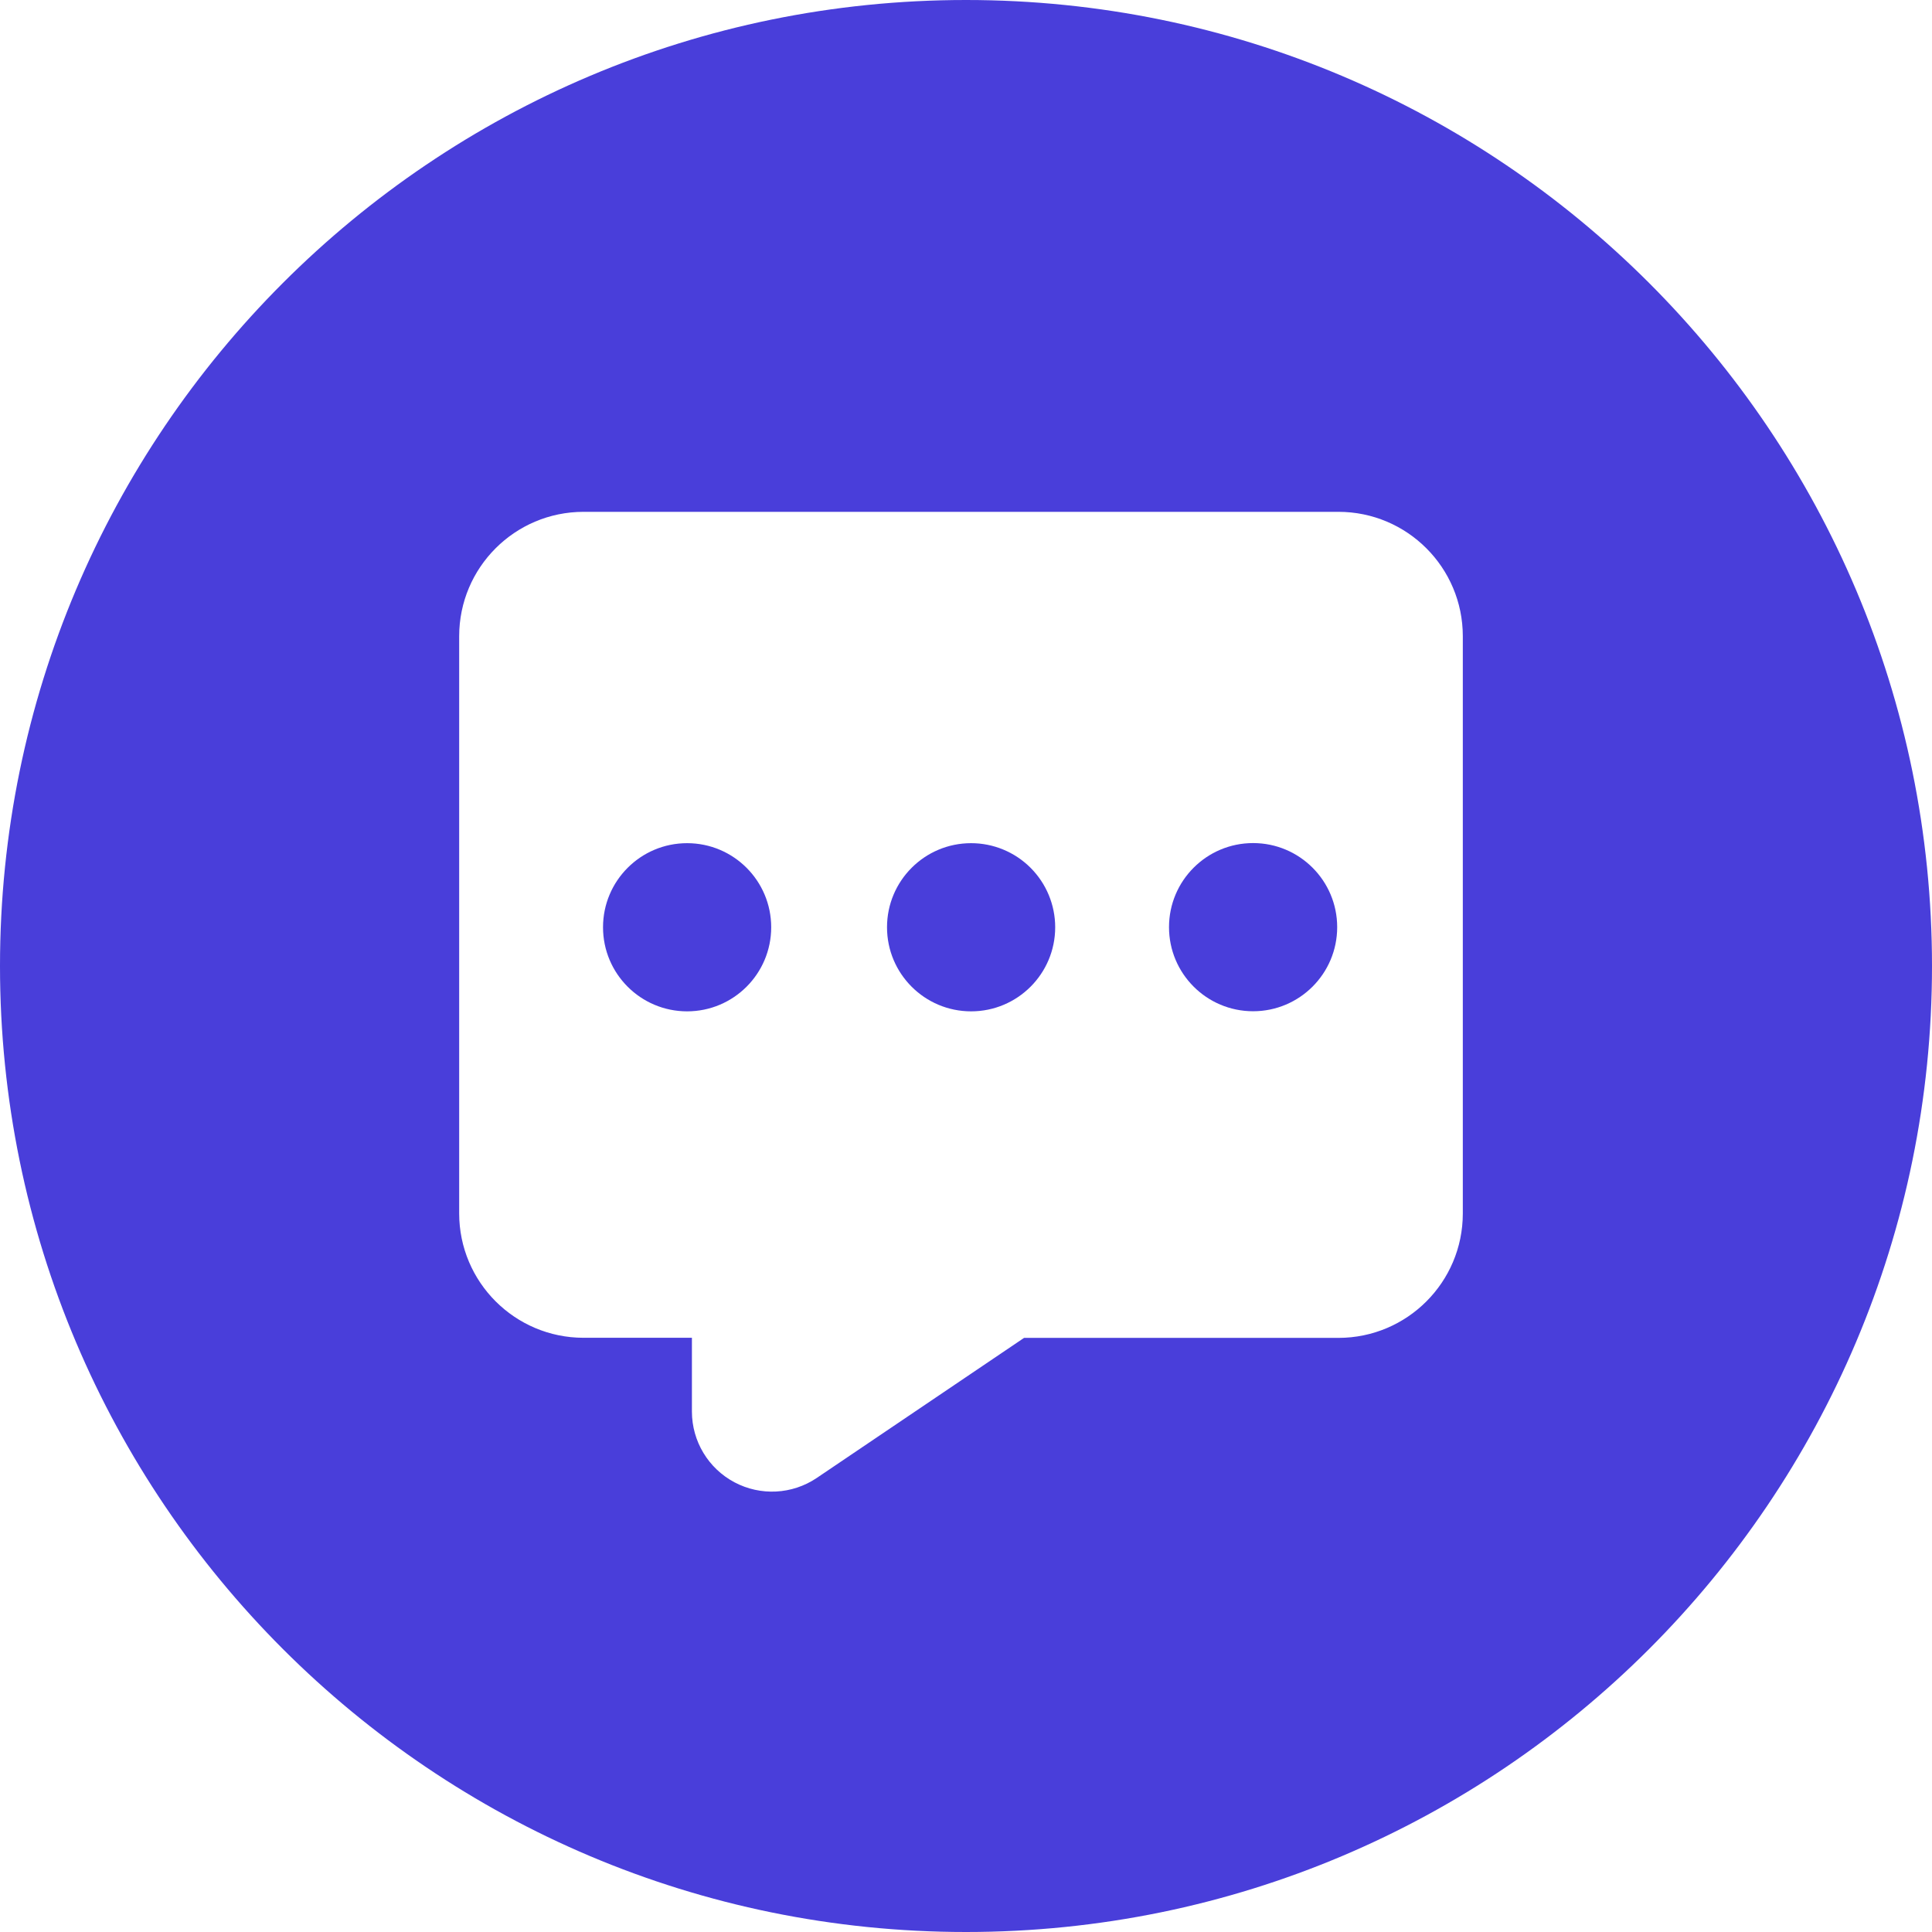
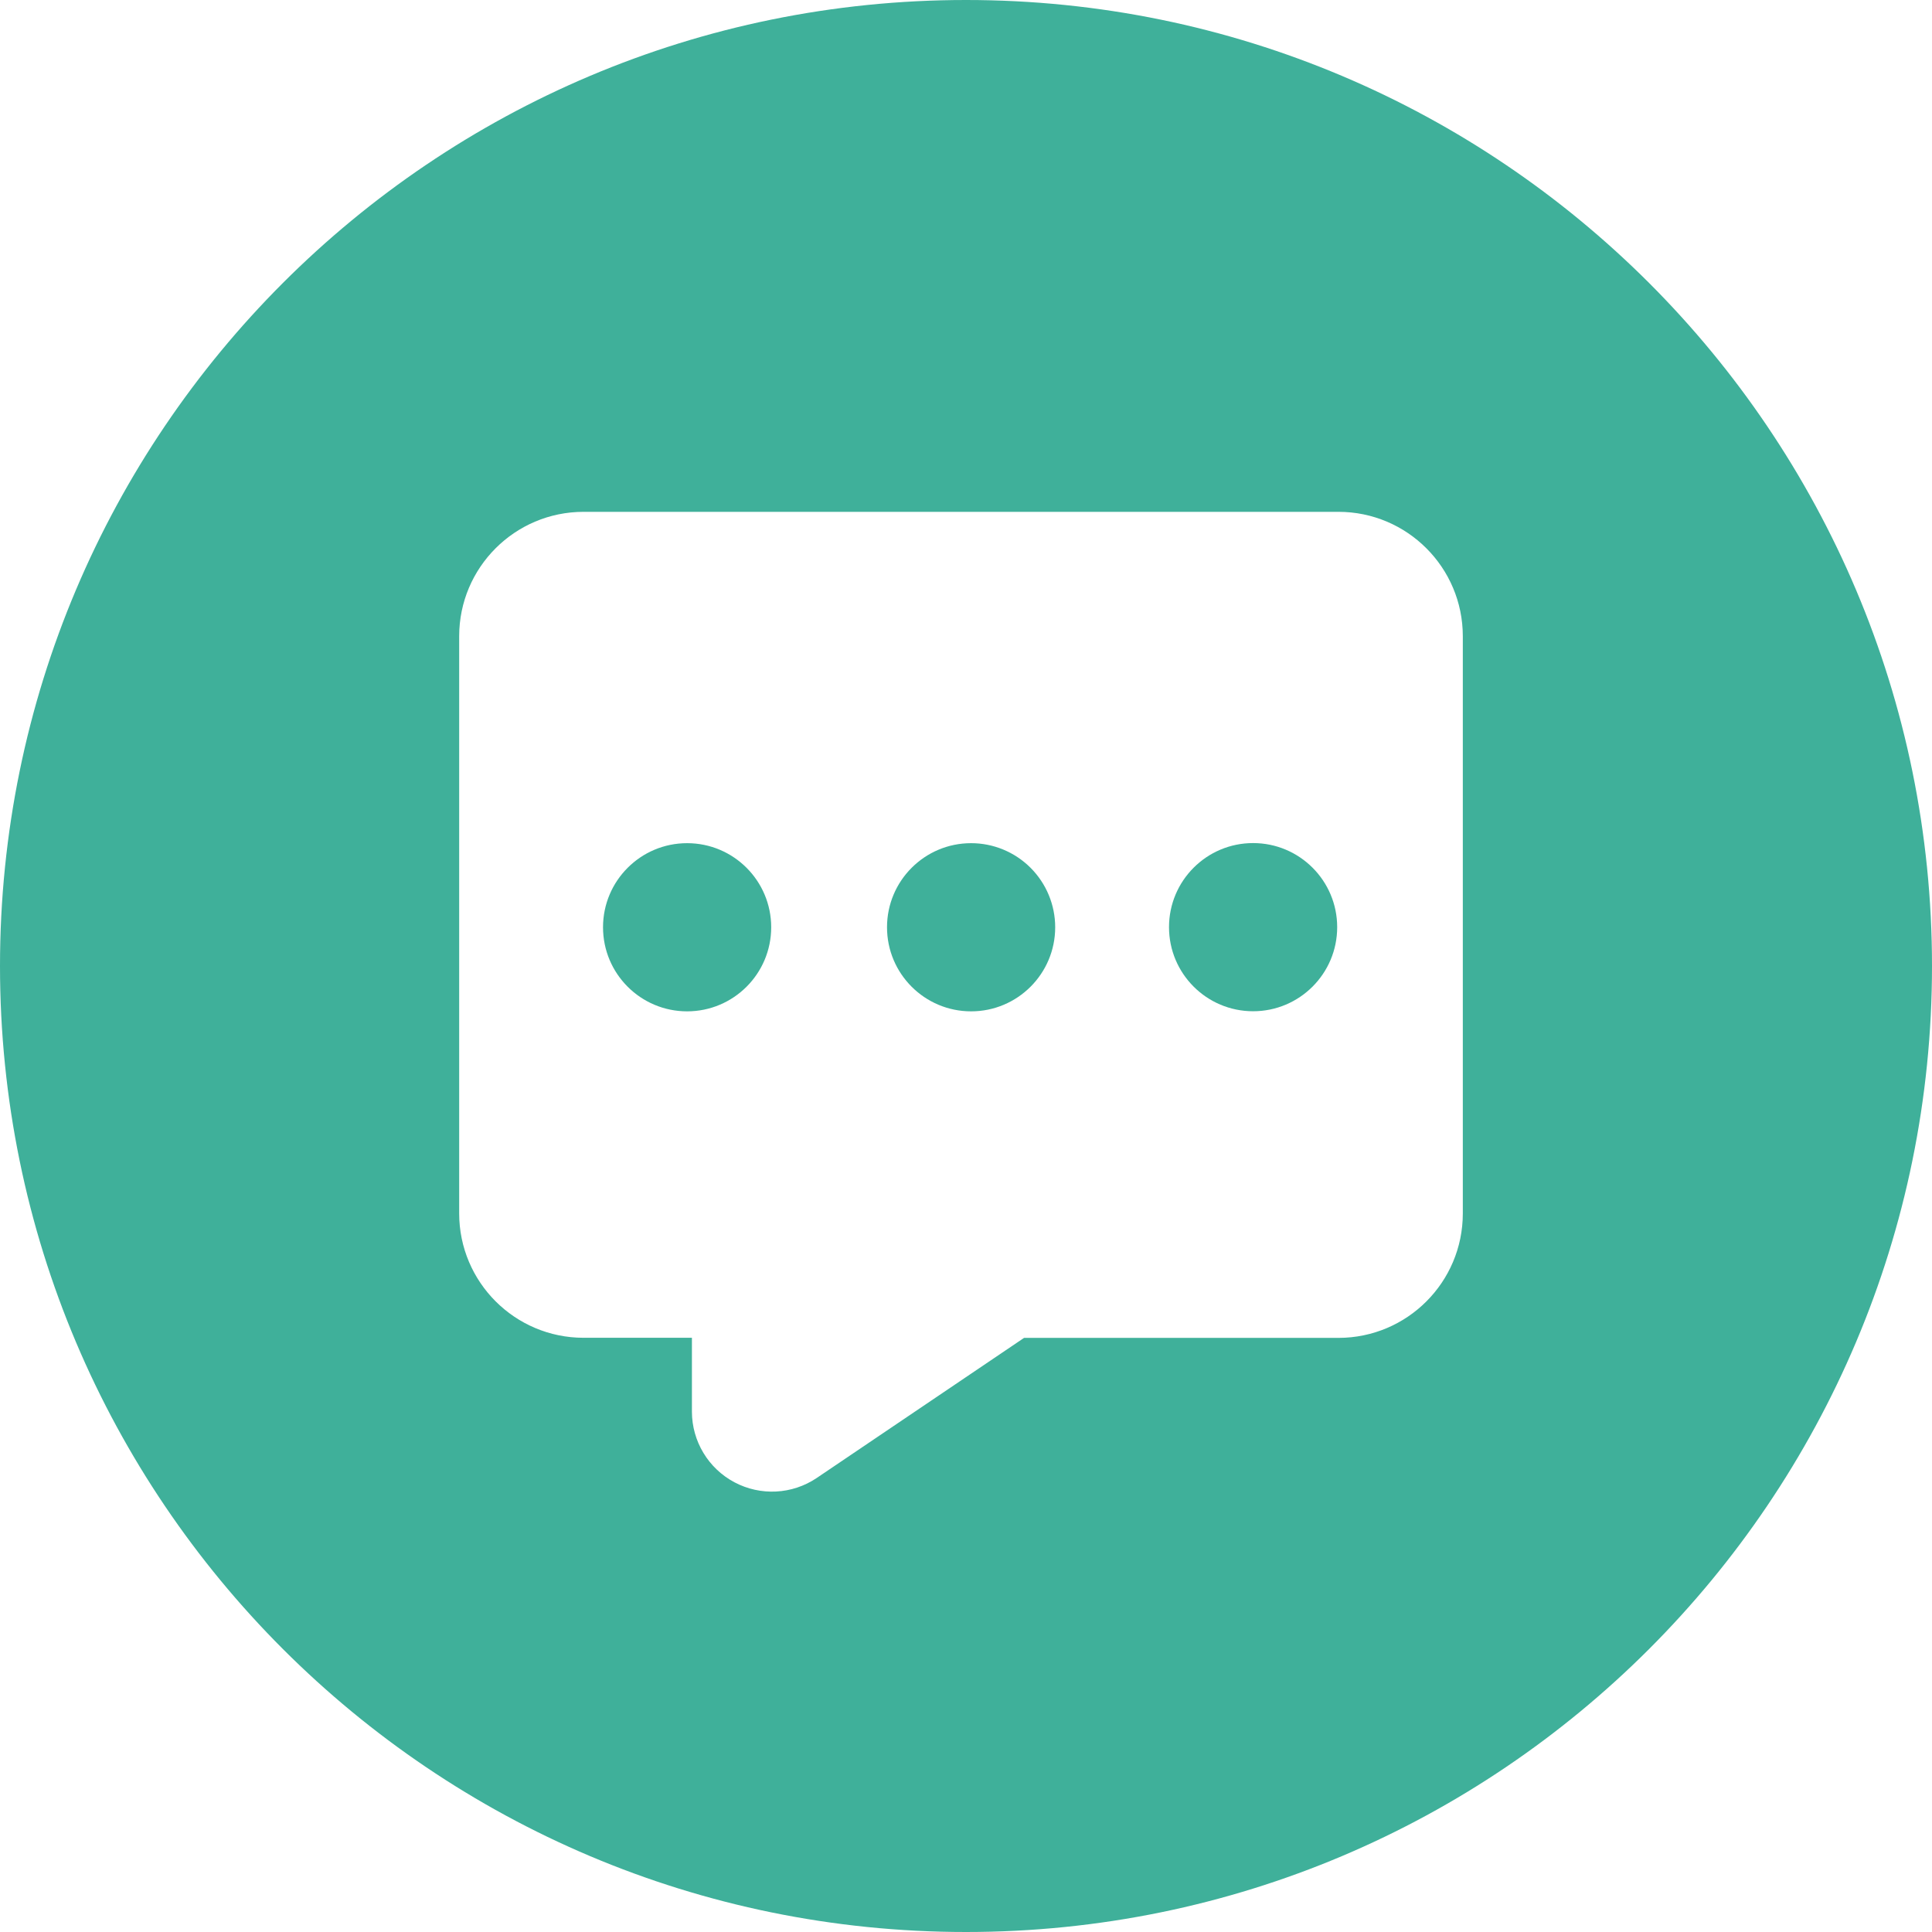
<svg xmlns="http://www.w3.org/2000/svg" id="图层_1" data-name="图层 1" viewBox="0 0 193 193">
  <defs>
-     <style>.cls-1{fill:#493eda;}</style>
+     <style>.cls-1{fill:#3fb09a;}</style>
  </defs>
  <path class="cls-1" d="M52.58,177.34" transform="translate(-4 -4.06)" />
  <path class="cls-1" d="M100.5,4.06a96.5,96.5,0,1,0,96.5,96.5,96.5,96.5,0,0,0-96.5-96.5h0Zm49.63,121.23a12.43,12.43,0,0,1-12.42,12.42H106.3l-20.72,14a8,8,0,0,1-12.46-6.62v-7.39H62.29a12.43,12.43,0,0,1-12.42-12.42V67.61A12.43,12.43,0,0,1,62.29,55.19h75.42a12.43,12.43,0,0,1,12.42,12.42v57.67h0Z" transform="translate(-4 -4.06)" />
  <path class="cls-1" d="M72.64,88.29a8.4,8.4,0,0,0-8.4,8.4h0a8.4,8.4,0,0,0,16.8,0h0a8.4,8.4,0,0,0-8.4-8.4h0Zm28.37,0a8.4,8.4,0,0,0-8.4,8.4h0a8.4,8.4,0,0,0,16.8,0h0A8.4,8.4,0,0,0,101,88.29Z" transform="translate(-4 -4.06)" />
  <path class="cls-1" d="M120.78,96.68a8.4,8.4,0,1,0,8.4-8.4A8.4,8.4,0,0,0,120.78,96.68Z" transform="translate(-4 -4.06)" />
</svg>
